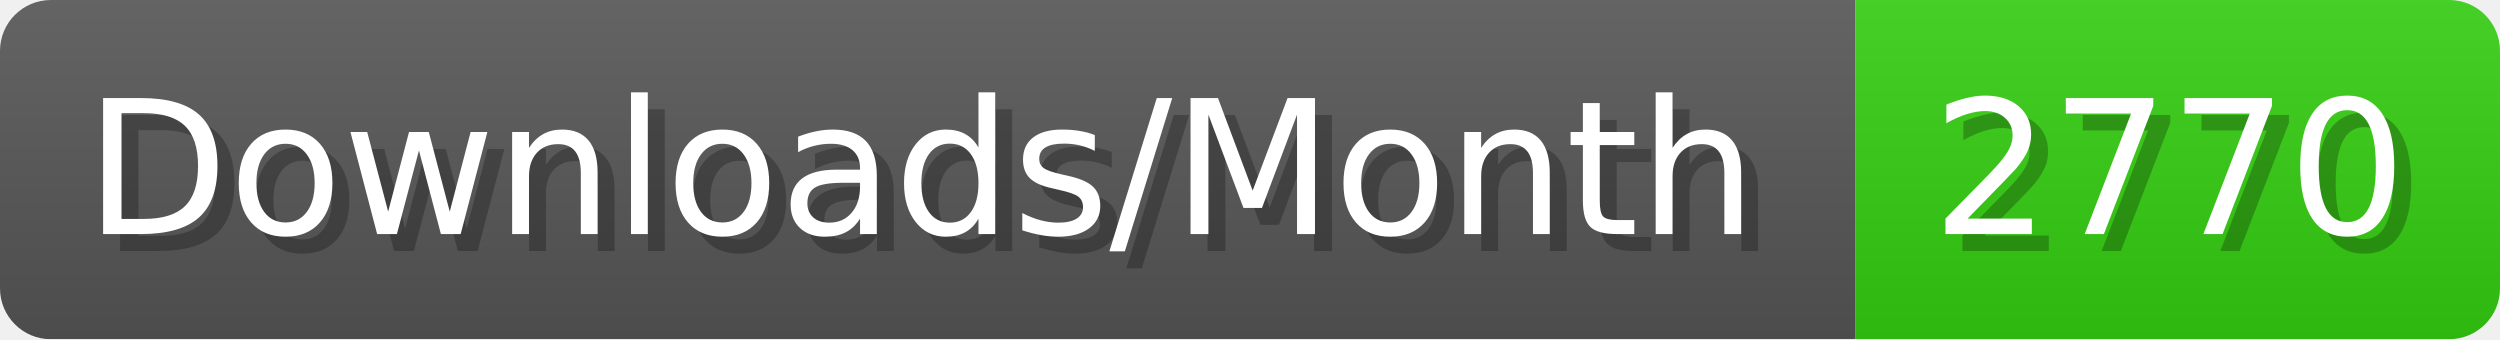
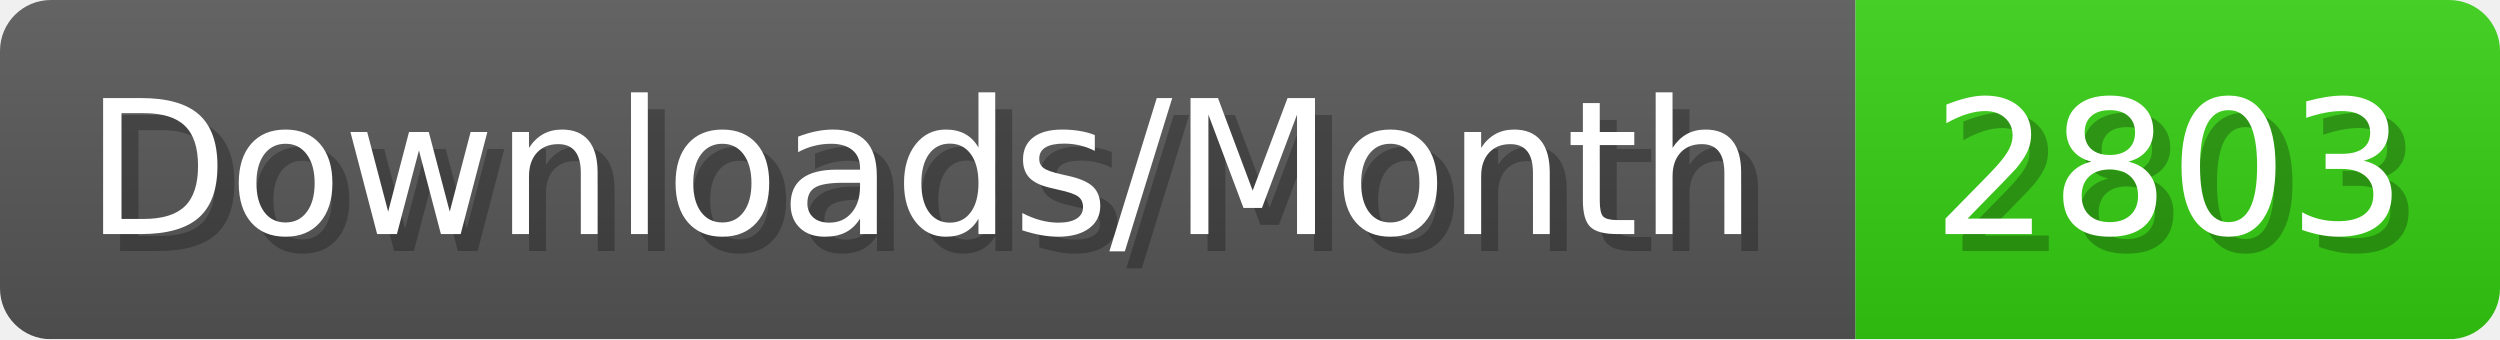
- <svg xmlns="http://www.w3.org/2000/svg" width="147.4" height="20" viewBox="0 0 1474 200" role="img" aria-label="Downloads/Month: 2770">
+ <svg xmlns="http://www.w3.org/2000/svg" width="147.4" height="20" viewBox="0 0 1474 200" role="img" aria-label="Downloads/Month: 2803">
  <linearGradient id="YlXUI" x2="0" y2="100%">
    <stop offset="0" stop-opacity=".1" stop-color="#EEE" />
    <stop offset="1" stop-opacity=".1" />
  </linearGradient>
  <mask id="JHhop">
    <rect width="1474" height="200" rx="30" fill="#FFF" />
  </mask>
  <g mask="url(#JHhop)">
    <rect width="1094" height="200" fill="#555" />
    <rect width="380" height="200" fill="#3C1" x="1094" />
    <rect width="1474" height="200" fill="url(#YlXUI)" />
  </g>
  <g aria-hidden="true" fill="#fff" text-anchor="start" font-family="Verdana,DejaVu Sans,sans-serif" font-size="110">
    <text x="60" y="148" textLength="994" fill="#000" opacity="0.25">Downloads/Month</text>
    <text x="50" y="138" textLength="994">Downloads/Month</text>
-     <text x="1149" y="148" textLength="280" fill="#000" opacity="0.25">2770</text>
-     <text x="1139" y="138" textLength="280">2770</text>
+     <text x="1149" y="148" textLength="280" fill="#000" opacity="0.25">2803</text>
+     <text x="1139" y="138" textLength="280">2803</text>
  </g>
</svg>
